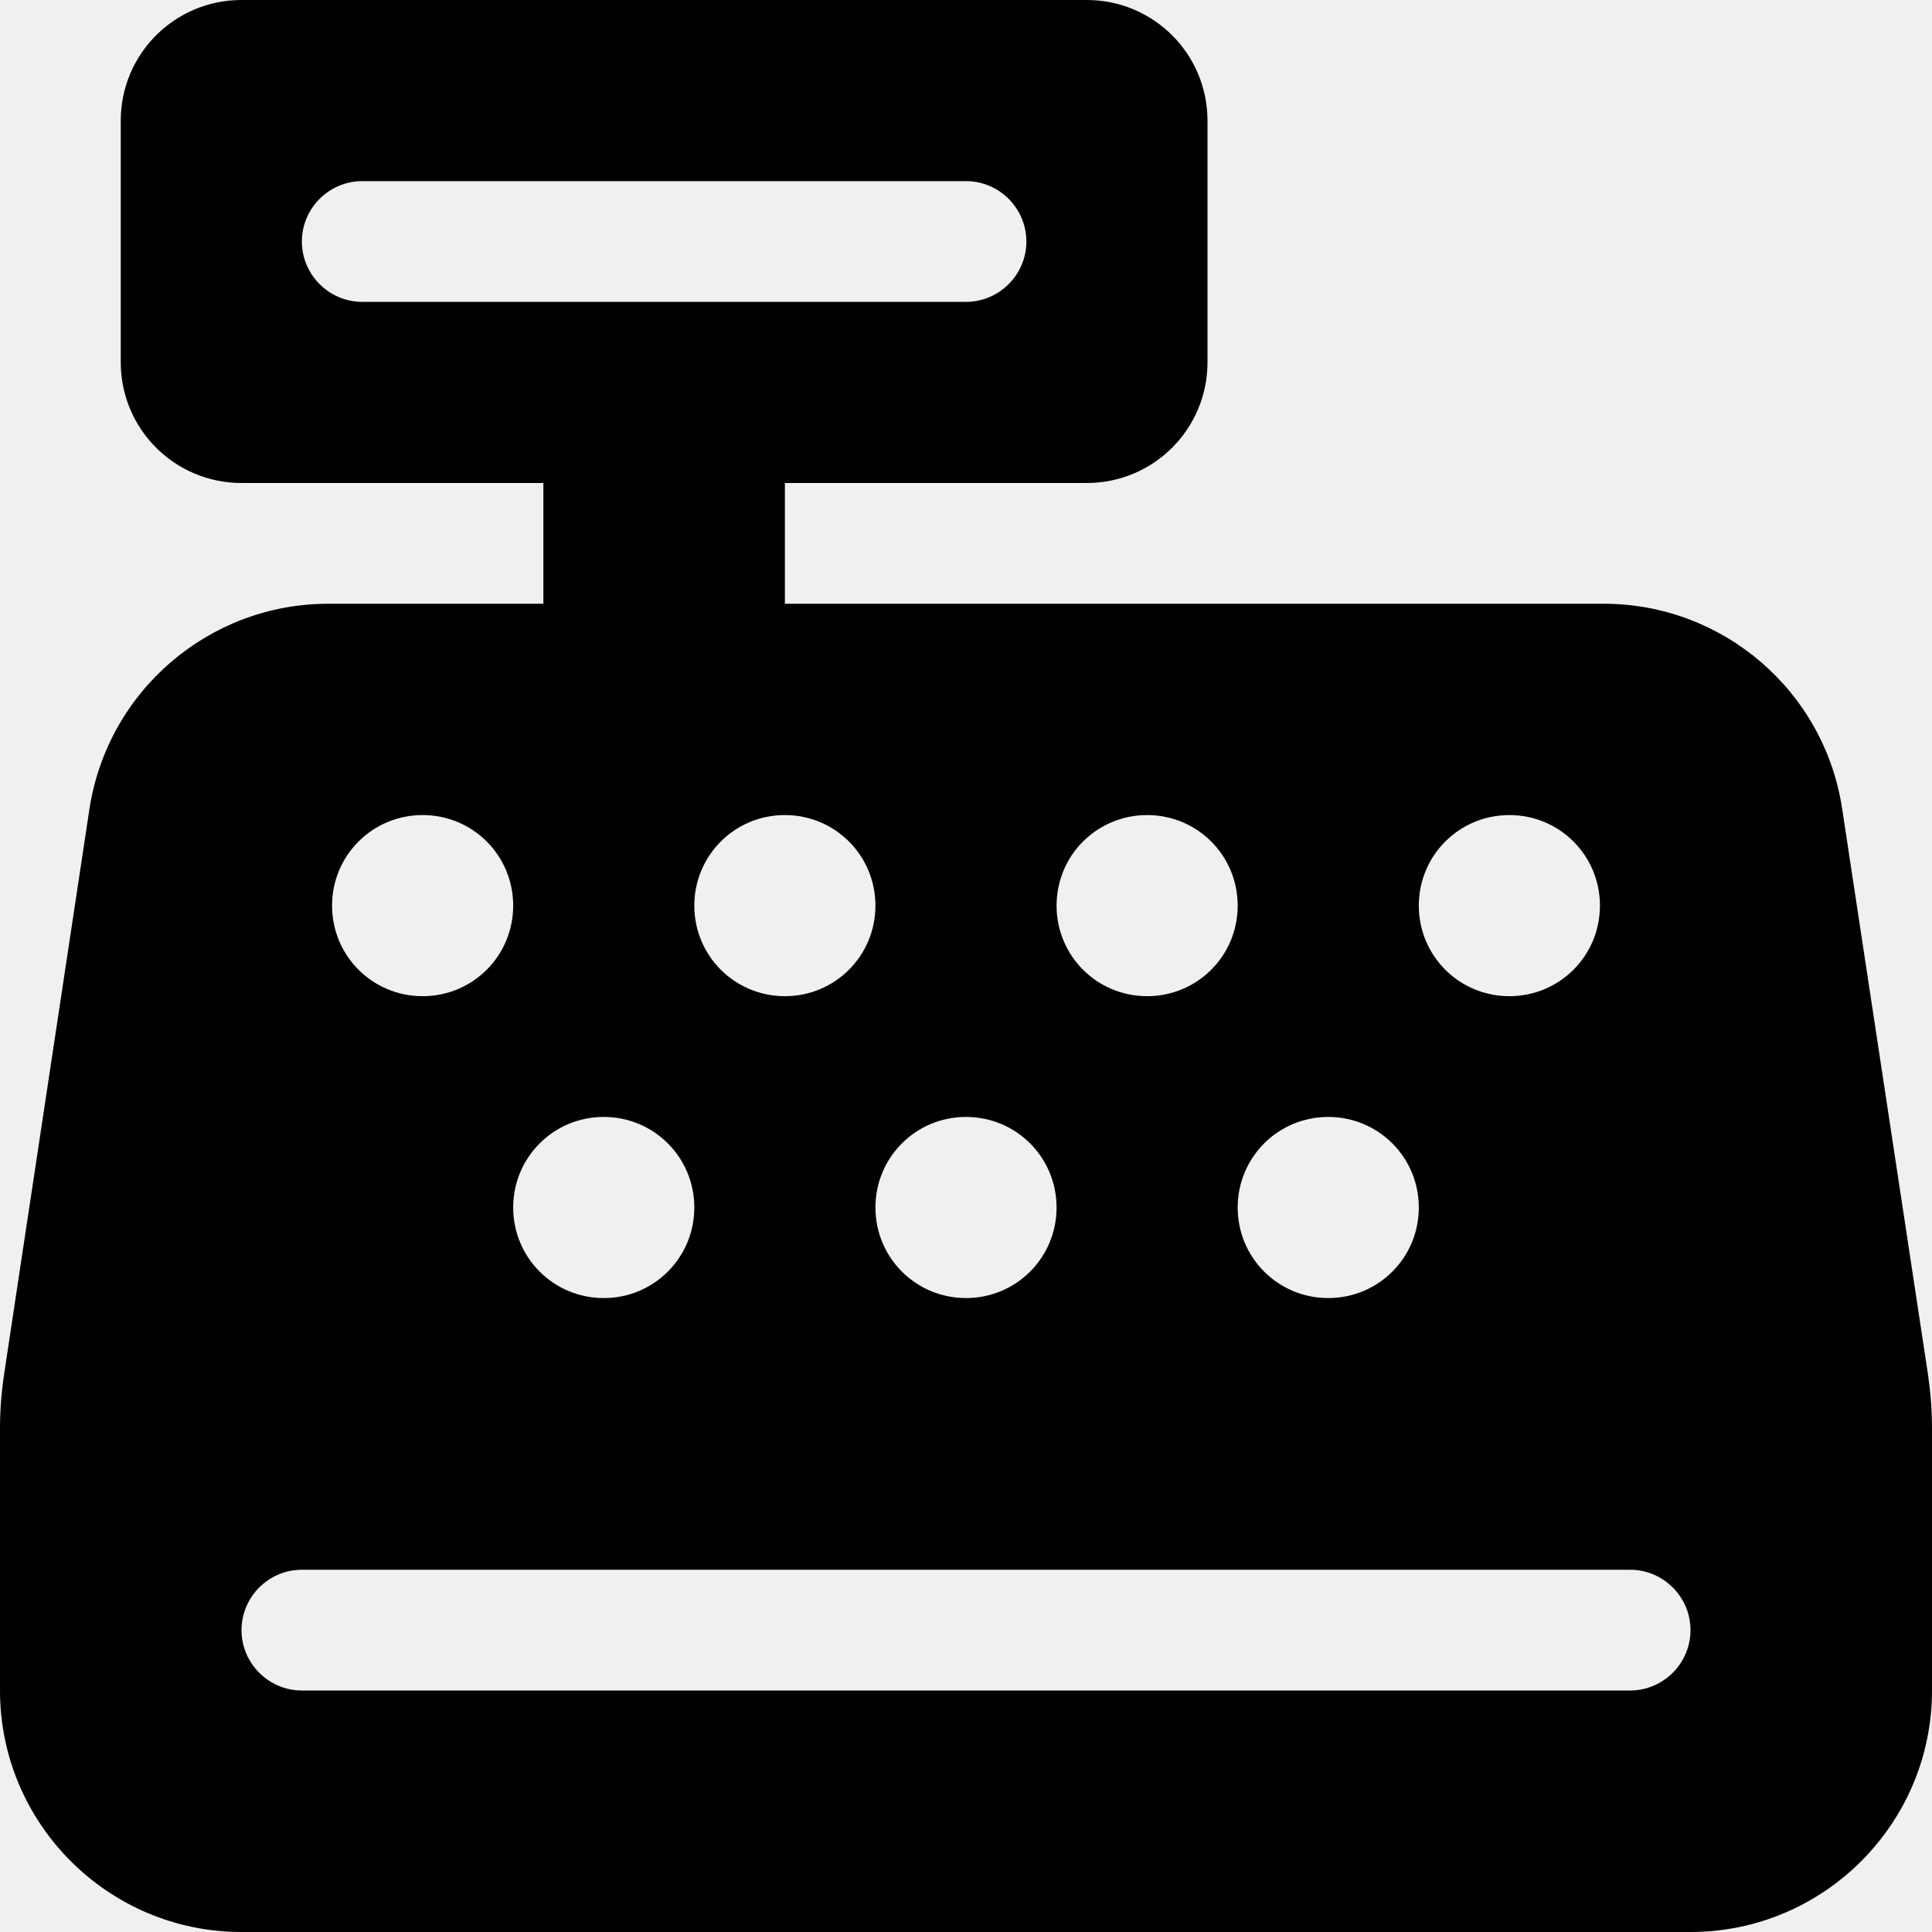
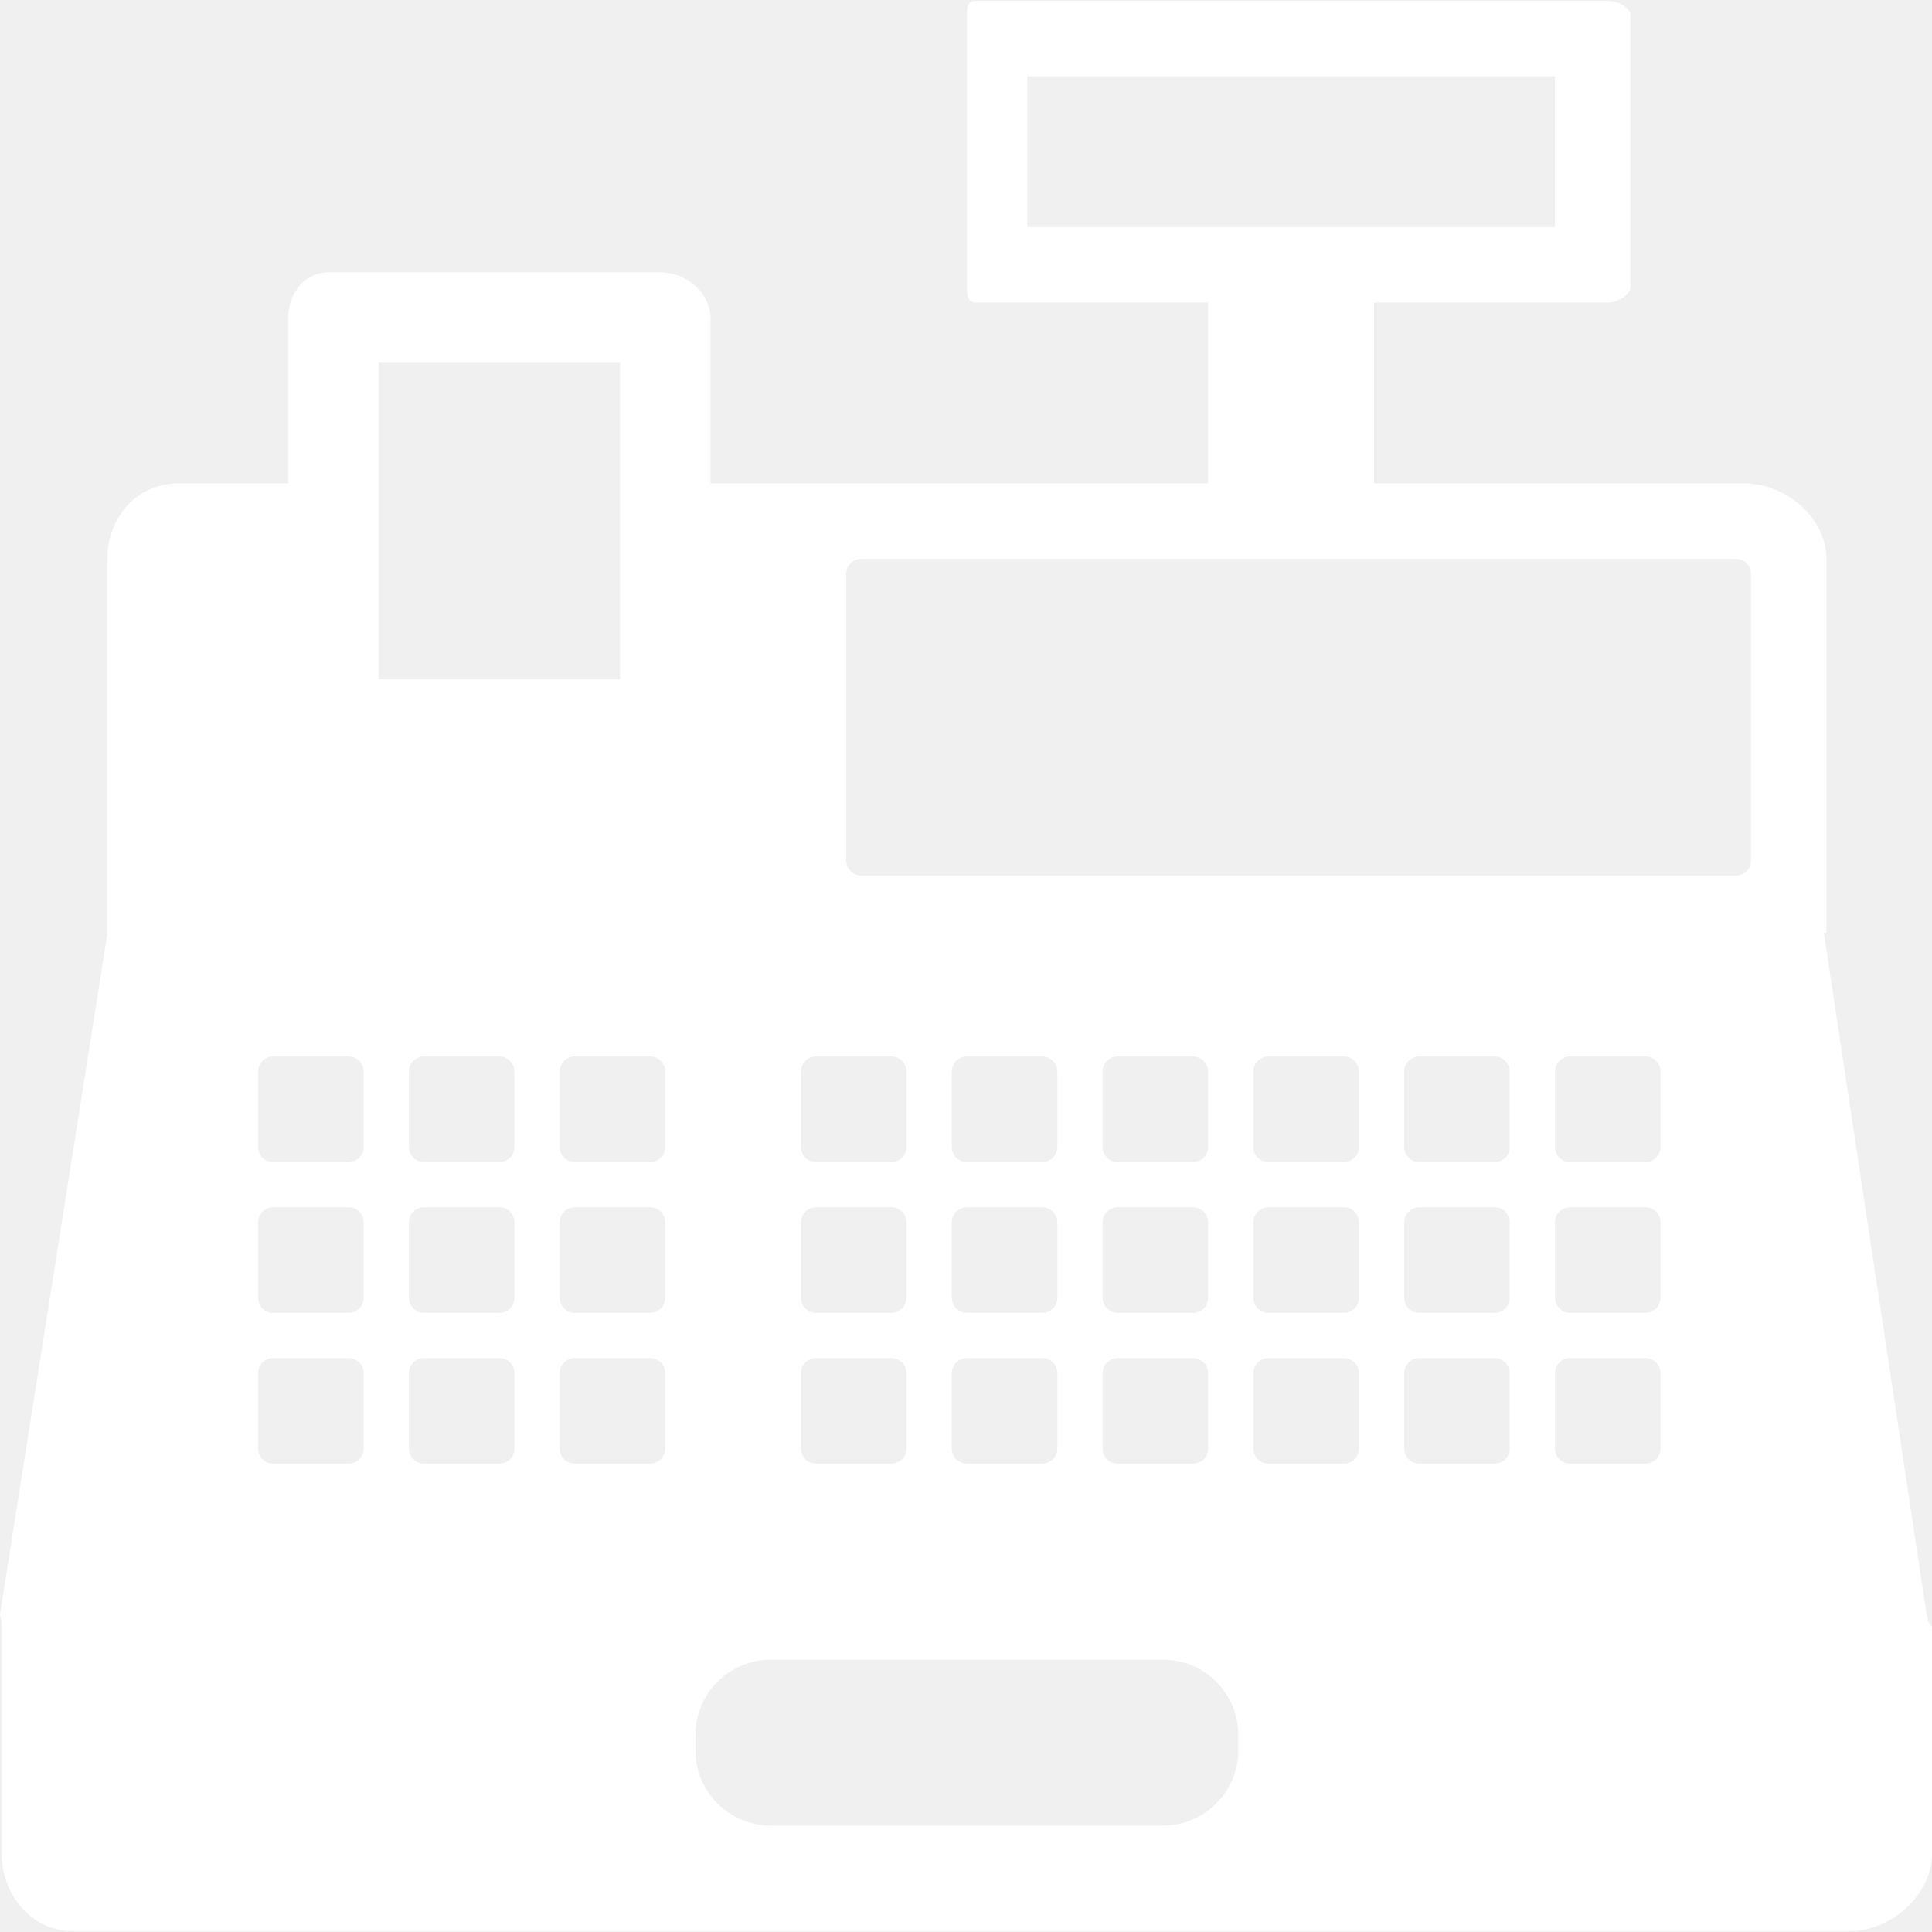
- <svg xmlns="http://www.w3.org/2000/svg" viewBox="0 0 512 512">
-   <path d="M64 0C46.3 0 32 14.3 32 32V96c0 17.7 14.3 32 32 32h80v32H87c-31.6 0-58.5 23.1-63.3 54.4L1.1 364.1C.4 368.8 0 373.6 0 378.4V448c0 35.3 28.7 64 64 64H448c35.3 0 64-28.7 64-64V378.4c0-4.8-.4-9.6-1.1-14.4L488.2 214.4C483.5 183.1 456.6 160 425 160H208V128h80c17.7 0 32-14.3 32-32V32c0-17.7-14.3-32-32-32H64zM96 48H256c8.8 0 16 7.2 16 16s-7.2 16-16 16H96c-8.8 0-16-7.2-16-16s7.2-16 16-16zM64 432c0-8.8 7.2-16 16-16H432c8.8 0 16 7.2 16 16s-7.2 16-16 16H80c-8.8 0-16-7.2-16-16zm48-216c13.3 0 24 10.7 24 24s-10.7 24-24 24s-24-10.7-24-24s10.7-24 24-24zm72 24c0-13.3 10.7-24 24-24s24 10.7 24 24s-10.7 24-24 24s-24-10.7-24-24zm-24 56c13.3 0 24 10.7 24 24s-10.7 24-24 24s-24-10.7-24-24s10.7-24 24-24zm120-56c0-13.3 10.7-24 24-24s24 10.7 24 24s-10.7 24-24 24s-24-10.7-24-24zm-24 56c13.3 0 24 10.7 24 24s-10.7 24-24 24s-24-10.7-24-24s10.7-24 24-24zm120-56c0-13.3 10.7-24 24-24s24 10.7 24 24s-10.7 24-24 24s-24-10.7-24-24zm-24 56c13.3 0 24 10.7 24 24s-10.7 24-24 24s-24-10.7-24-24s10.7-24 24-24z" />
+ <svg xmlns="http://www.w3.org/2000/svg" fill="white" version="1.1" id="Layer_1" x="0px" y="0px" viewBox="0 0 512.456 512.456" style="enable-background:new 0 0 512.456 512.456;" xml:space="preserve">
+   <g>
+     <g>
+       <path d="M511.332,429.828c0.172-0.548-0.228-1.132-0.32-1.744L483.78,247.44l0.676-0.02v-99.128    c0-11.012-10.78-20.064-21.8-20.064h-98.2v-48h62.156c2.212,0,5.844-1.892,5.844-4.1V4.052c0-2.208-3.632-3.824-5.844-3.824    H258.904c-2.204,0-2.448,1.616-2.448,3.824v72.076c0,2.208,0.244,4.1,2.448,4.1h61.552v48h-132V84.416    c0-6.616-6.412-12.188-13.036-12.188H87.28c-6.616,0-10.824,5.572-10.824,12.188v43.812H47.272    c-11.008,0-18.816,9.052-18.816,20.064v99.456l-28.44,180.34c-0.092,0.608,0.232,1.196,0.396,1.744    c-0.064,0.644,0.044,1.268,0.044,1.924v59.864c0,11.02,7.896,20.608,18.908,20.608H490.62c11.02,0,21.836-9.588,21.836-20.608    v-59.864C512.456,431.1,511.392,430.476,511.332,429.828z M272.456,60.228v-40H375.26h27.804h9.392v40H272.456z M212.456,284.22    c0-2.204,1.788-3.992,3.996-3.992h20.008c2.208,0,3.996,1.788,3.996,3.992v20.016c0,2.204-1.788,3.992-3.996,3.992h-20.008    c-2.208,0-3.996-1.788-3.996-3.992V284.22z M212.456,324.22c0-2.204,1.788-3.992,3.996-3.992h20.008    c2.208,0,3.996,1.788,3.996,3.992v20.016c0,2.204-1.788,3.992-3.996,3.992h-20.008c-2.208,0-3.996-1.788-3.996-3.992V324.22z     M212.456,364.22c0-2.204,1.788-3.992,3.996-3.992h20.008c2.208,0,3.996,1.788,3.996,3.992v20.016    c0,2.204-1.788,3.992-3.996,3.992h-20.008c-2.208,0-3.996-1.788-3.996-3.992V364.22z M96.456,384.236    c0,2.204-1.788,3.992-3.996,3.992H72.452c-2.208,0-3.996-1.788-3.996-3.992V364.22c0-2.204,1.788-3.992,3.996-3.992H92.46    c2.208,0,3.996,1.788,3.996,3.992V384.236z M96.456,344.236c0,2.204-1.788,3.992-3.996,3.992H72.452    c-2.208,0-3.996-1.788-3.996-3.992V324.22c0-2.204,1.788-3.992,3.996-3.992H92.46c2.208,0,3.996,1.788,3.996,3.992V344.236z     M96.456,304.236c0,2.204-1.788,3.992-3.996,3.992H72.452c-2.208,0-3.996-1.788-3.996-3.992V284.22    c0-2.204,1.788-3.992,3.996-3.992H92.46c2.208,0,3.996,1.788,3.996,3.992V304.236z M100.456,96.228h64v84h-64V96.228z     M136.456,384.236c0,2.204-1.788,3.992-3.996,3.992h-20.008c-2.208,0-3.996-1.788-3.996-3.992V364.22    c0-2.204,1.788-3.992,3.996-3.992h20.008c2.208,0,3.996,1.788,3.996,3.992V384.236z M136.456,344.236    c0,2.204-1.788,3.992-3.996,3.992h-20.008c-2.208,0-3.996-1.788-3.996-3.992V324.22c0-2.204,1.788-3.992,3.996-3.992h20.008    c2.208,0,3.996,1.788,3.996,3.992V344.236z M136.456,304.236c0,2.204-1.788,3.992-3.996,3.992h-20.008    c-2.208,0-3.996-1.788-3.996-3.992V284.22c0-2.204,1.788-3.992,3.996-3.992h20.008c2.208,0,3.996,1.788,3.996,3.992V304.236z     M176.456,384.236c0,2.204-1.788,3.992-3.996,3.992h-20.008c-2.208,0-3.996-1.788-3.996-3.992V364.22    c0-2.204,1.788-3.992,3.996-3.992h20.008c2.208,0,3.996,1.788,3.996,3.992V384.236z M176.456,344.236    c0,2.204-1.788,3.992-3.996,3.992h-20.008c-2.208,0-3.996-1.788-3.996-3.992V324.22c0-2.204,1.788-3.992,3.996-3.992h20.008    c2.208,0,3.996,1.788,3.996,3.992V344.236z M176.456,304.236c0,2.204-1.788,3.992-3.996,3.992h-20.008    c-2.208,0-3.996-1.788-3.996-3.992V284.22c0-2.204,1.788-3.992,3.996-3.992h20.008c2.208,0,3.996,1.788,3.996,3.992V304.236z     M328.456,464.252c0,11.032-8.944,19.976-19.976,19.976H204.432c-11.032,0-19.976-8.944-19.976-19.976v-4.048    c0-11.032,8.944-19.976,19.976-19.976H308.48c11.032,0,19.976,8.944,19.976,19.976V464.252z M256.452,320.228h20.008    c2.208,0,3.996,1.788,3.996,3.992v20.016c0,2.204-1.788,3.992-3.996,3.992h-20.008c-2.208,0-3.996-1.788-3.996-3.992V324.22    C252.456,322.016,254.244,320.228,256.452,320.228z M252.456,304.236V284.22c0-2.204,1.788-3.992,3.996-3.992h20.008    c2.208,0,3.996,1.788,3.996,3.992v20.016c0,2.204-1.788,3.992-3.996,3.992h-20.008    C254.244,308.228,252.456,306.44,252.456,304.236z M256.452,360.228h20.008c2.208,0,3.996,1.788,3.996,3.992v20.016    c0,2.204-1.788,3.992-3.996,3.992h-20.008c-2.208,0-3.996-1.788-3.996-3.992V364.22    C252.456,362.016,254.244,360.228,256.452,360.228z M296.452,320.228h20.008c2.208,0,3.996,1.788,3.996,3.992v20.016    c0,2.204-1.788,3.992-3.996,3.992h-20.008c-2.208,0-3.996-1.788-3.996-3.992V324.22    C292.456,322.016,294.244,320.228,296.452,320.228z M292.456,304.236V284.22c0-2.204,1.788-3.992,3.996-3.992h20.008    c2.208,0,3.996,1.788,3.996,3.992v20.016c0,2.204-1.788,3.992-3.996,3.992h-20.008    C294.244,308.228,292.456,306.44,292.456,304.236z M296.452,360.228h20.008c2.208,0,3.996,1.788,3.996,3.992v20.016    c0,2.204-1.788,3.992-3.996,3.992h-20.008c-2.208,0-3.996-1.788-3.996-3.992V364.22    C292.456,362.016,294.244,360.228,296.452,360.228z M360.456,384.236c0,2.204-1.788,3.992-3.996,3.992h-20.008    c-2.208,0-3.996-1.788-3.996-3.992V364.22c0-2.204,1.788-3.992,3.996-3.992h20.008c2.208,0,3.996,1.788,3.996,3.992V384.236z     M360.456,344.236c0,2.204-1.788,3.992-3.996,3.992h-20.008c-2.208,0-3.996-1.788-3.996-3.992V324.22    c0-2.204,1.788-3.992,3.996-3.992h20.008c2.208,0,3.996,1.788,3.996,3.992V344.236z M360.456,304.236    c0,2.204-1.788,3.992-3.996,3.992h-20.008c-2.208,0-3.996-1.788-3.996-3.992V284.22c0-2.204,1.788-3.992,3.996-3.992h20.008    c2.208,0,3.996,1.788,3.996,3.992V304.236z M400.456,384.236c0,2.204-1.788,3.992-3.996,3.992h-20.008    c-2.208,0-3.996-1.788-3.996-3.992V364.22c0-2.204,1.788-3.992,3.996-3.992h20.008c2.208,0,3.996,1.788,3.996,3.992V384.236z     M400.456,344.236c0,2.204-1.788,3.992-3.996,3.992h-20.008c-2.208,0-3.996-1.788-3.996-3.992V324.22    c0-2.204,1.788-3.992,3.996-3.992h20.008c2.208,0,3.996,1.788,3.996,3.992V344.236z M400.456,304.236    c0,2.204-1.788,3.992-3.996,3.992h-20.008c-2.208,0-3.996-1.788-3.996-3.992V284.22c0-2.204,1.788-3.992,3.996-3.992h20.008    c2.208,0,3.996,1.788,3.996,3.992V304.236z M440.456,384.236c0,2.204-1.788,3.992-3.996,3.992h-20.008    c-2.208,0-3.996-1.788-3.996-3.992V364.22c0-2.204,1.788-3.992,3.996-3.992h20.008c2.208,0,3.996,1.788,3.996,3.992V384.236z     M440.456,344.236c0,2.204-1.788,3.992-3.996,3.992h-20.008c-2.208,0-3.996-1.788-3.996-3.992V324.22    c0-2.204,1.788-3.992,3.996-3.992h20.008c2.208,0,3.996,1.788,3.996,3.992V344.236z M440.456,304.236    c0,2.204-1.788,3.992-3.996,3.992h-20.008c-2.208,0-3.996-1.788-3.996-3.992V284.22c0-2.204,1.788-3.992,3.996-3.992h20.008    c2.208,0,3.996,1.788,3.996,3.992V304.236z M464.456,228.236c0,2.204-1.788,3.992-3.992,3.992H228.448    c-2.204,0-3.992-1.788-3.992-3.992V152.22c0-2.204,1.788-3.992,3.992-3.992h232.016c2.204,0,3.992,1.788,3.992,3.992V228.236z" />
+     </g>
+   </g>
+   <g>
+ </g>
+   <g>
+ </g>
+   <g>
+ </g>
+   <g>
+ </g>
+   <g>
+ </g>
+   <g>
+ </g>
+   <g>
+ </g>
+   <g>
+ </g>
+   <g>
+ </g>
+   <g>
+ </g>
+   <g>
+ </g>
+   <g>
+ </g>
+   <g>
+ </g>
+   <g>
+ </g>
+   <g>
+ </g>
</svg>
